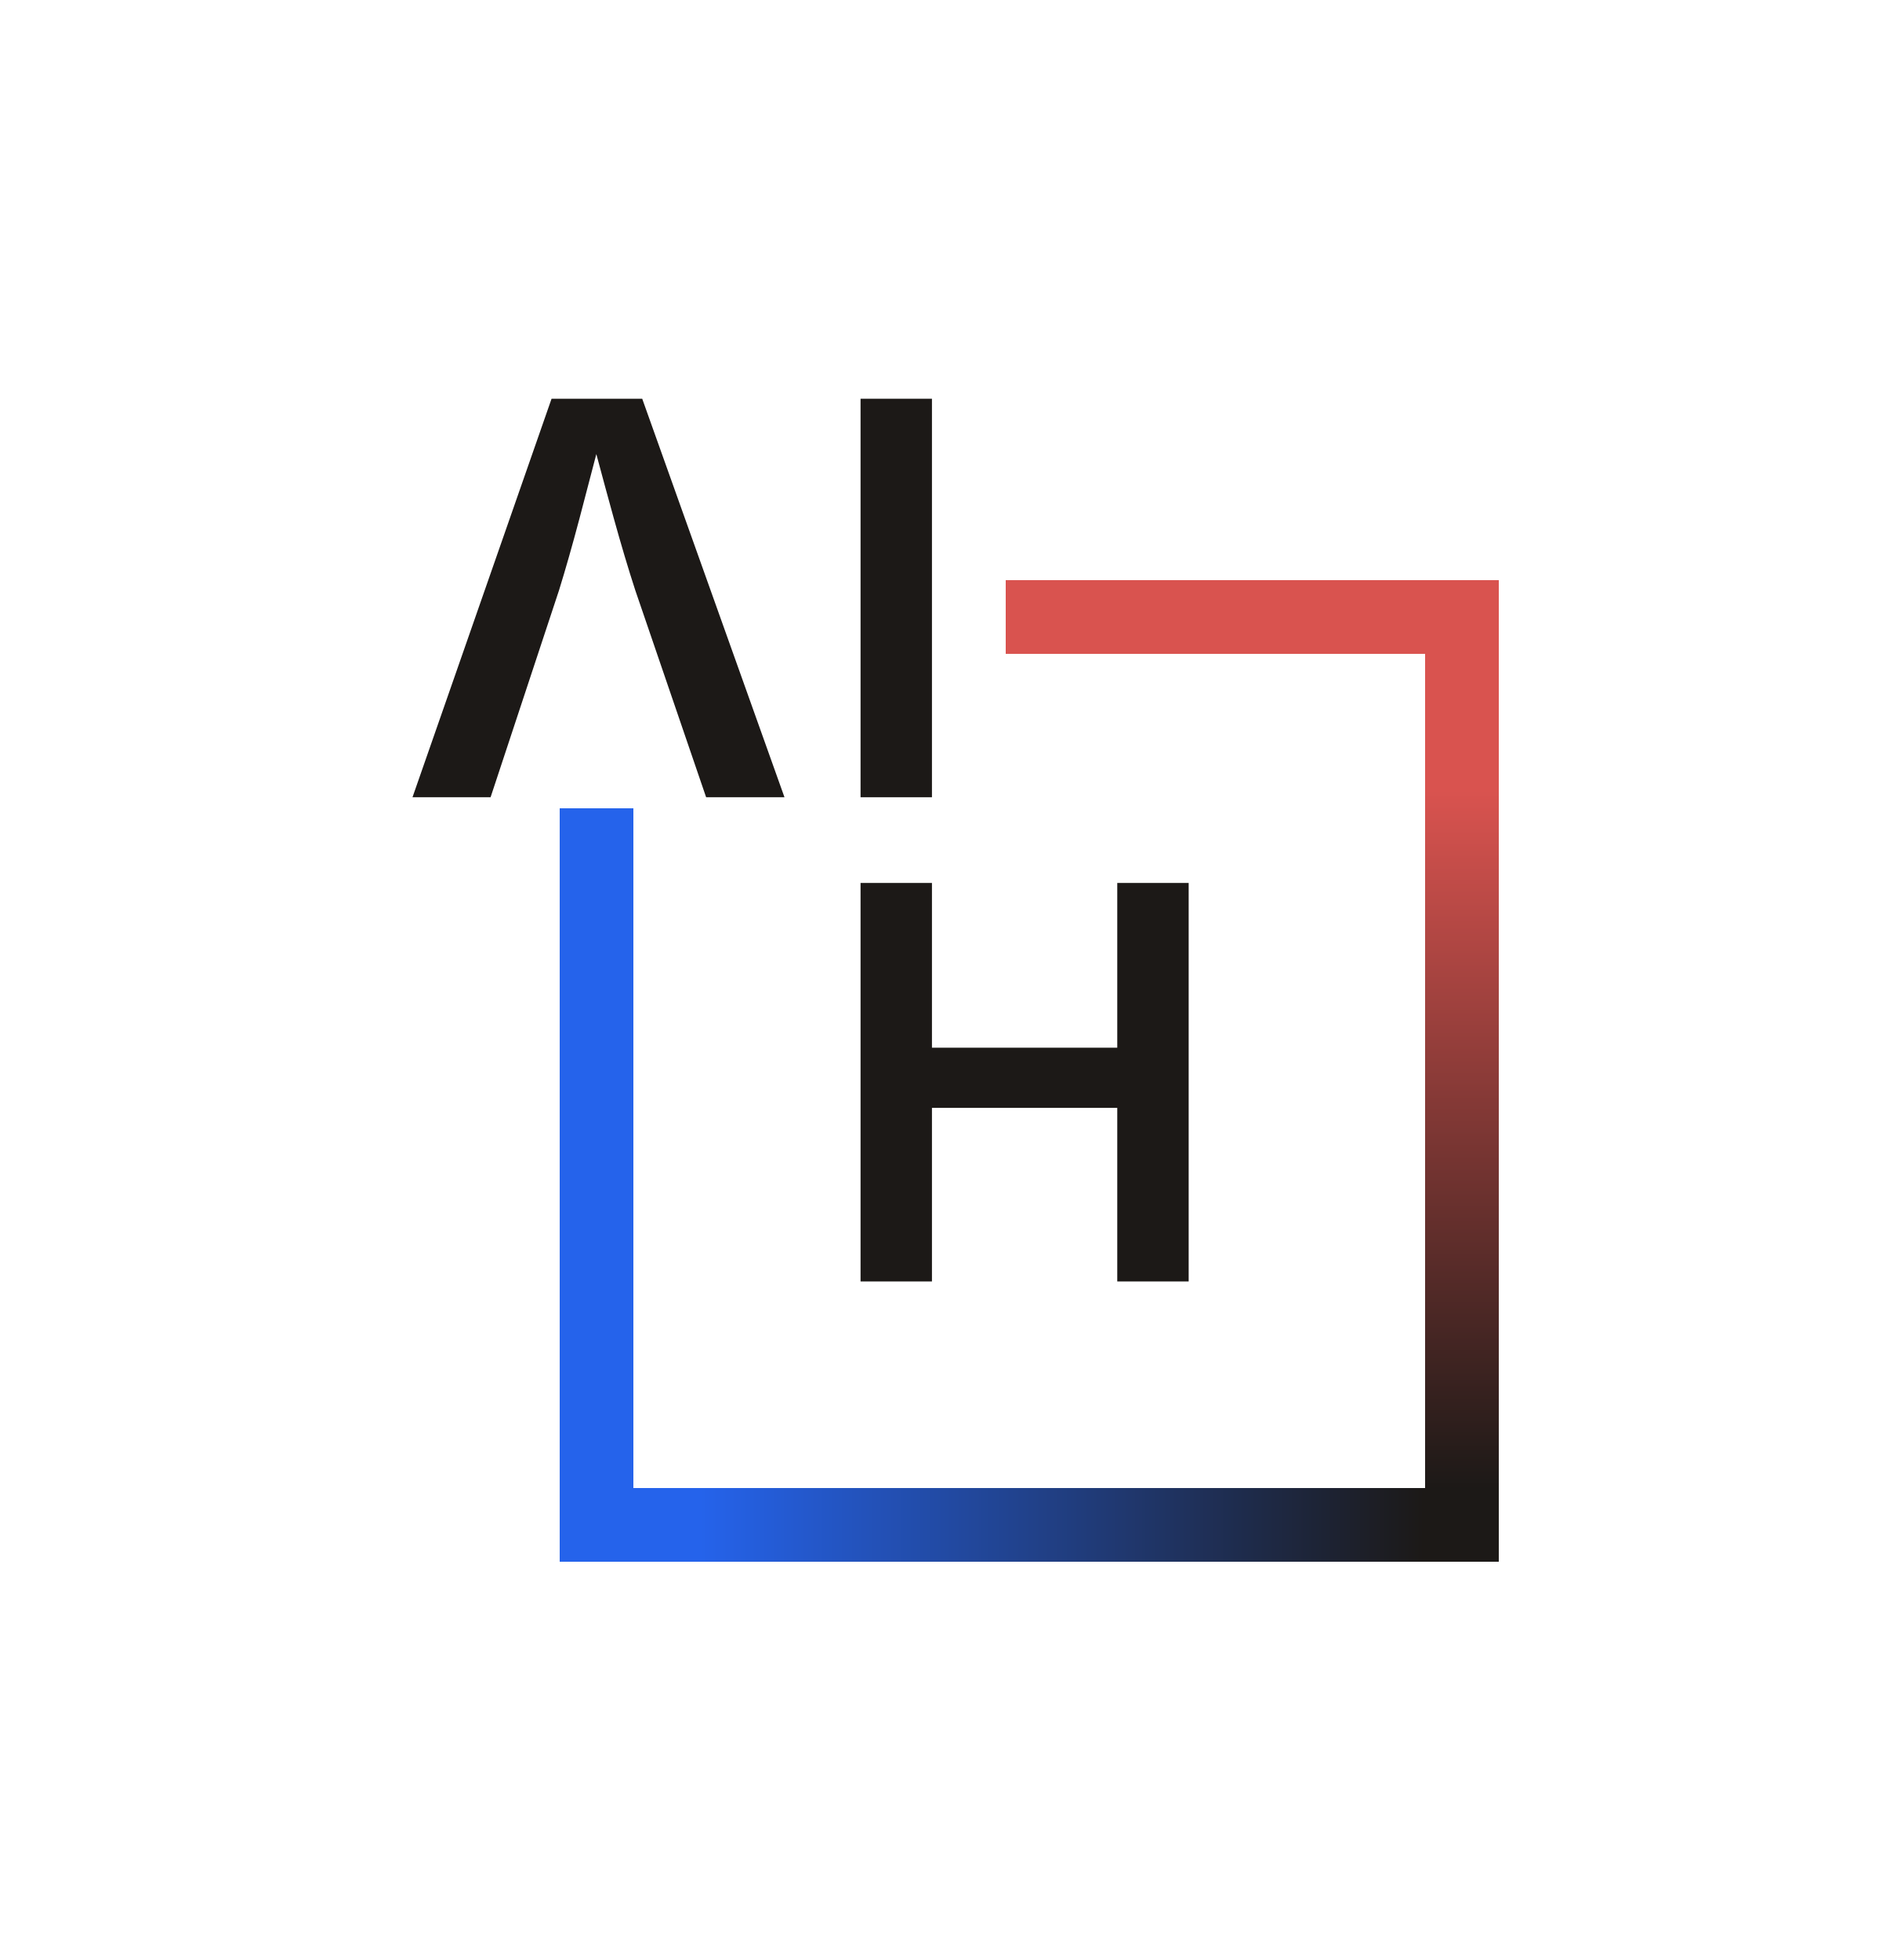
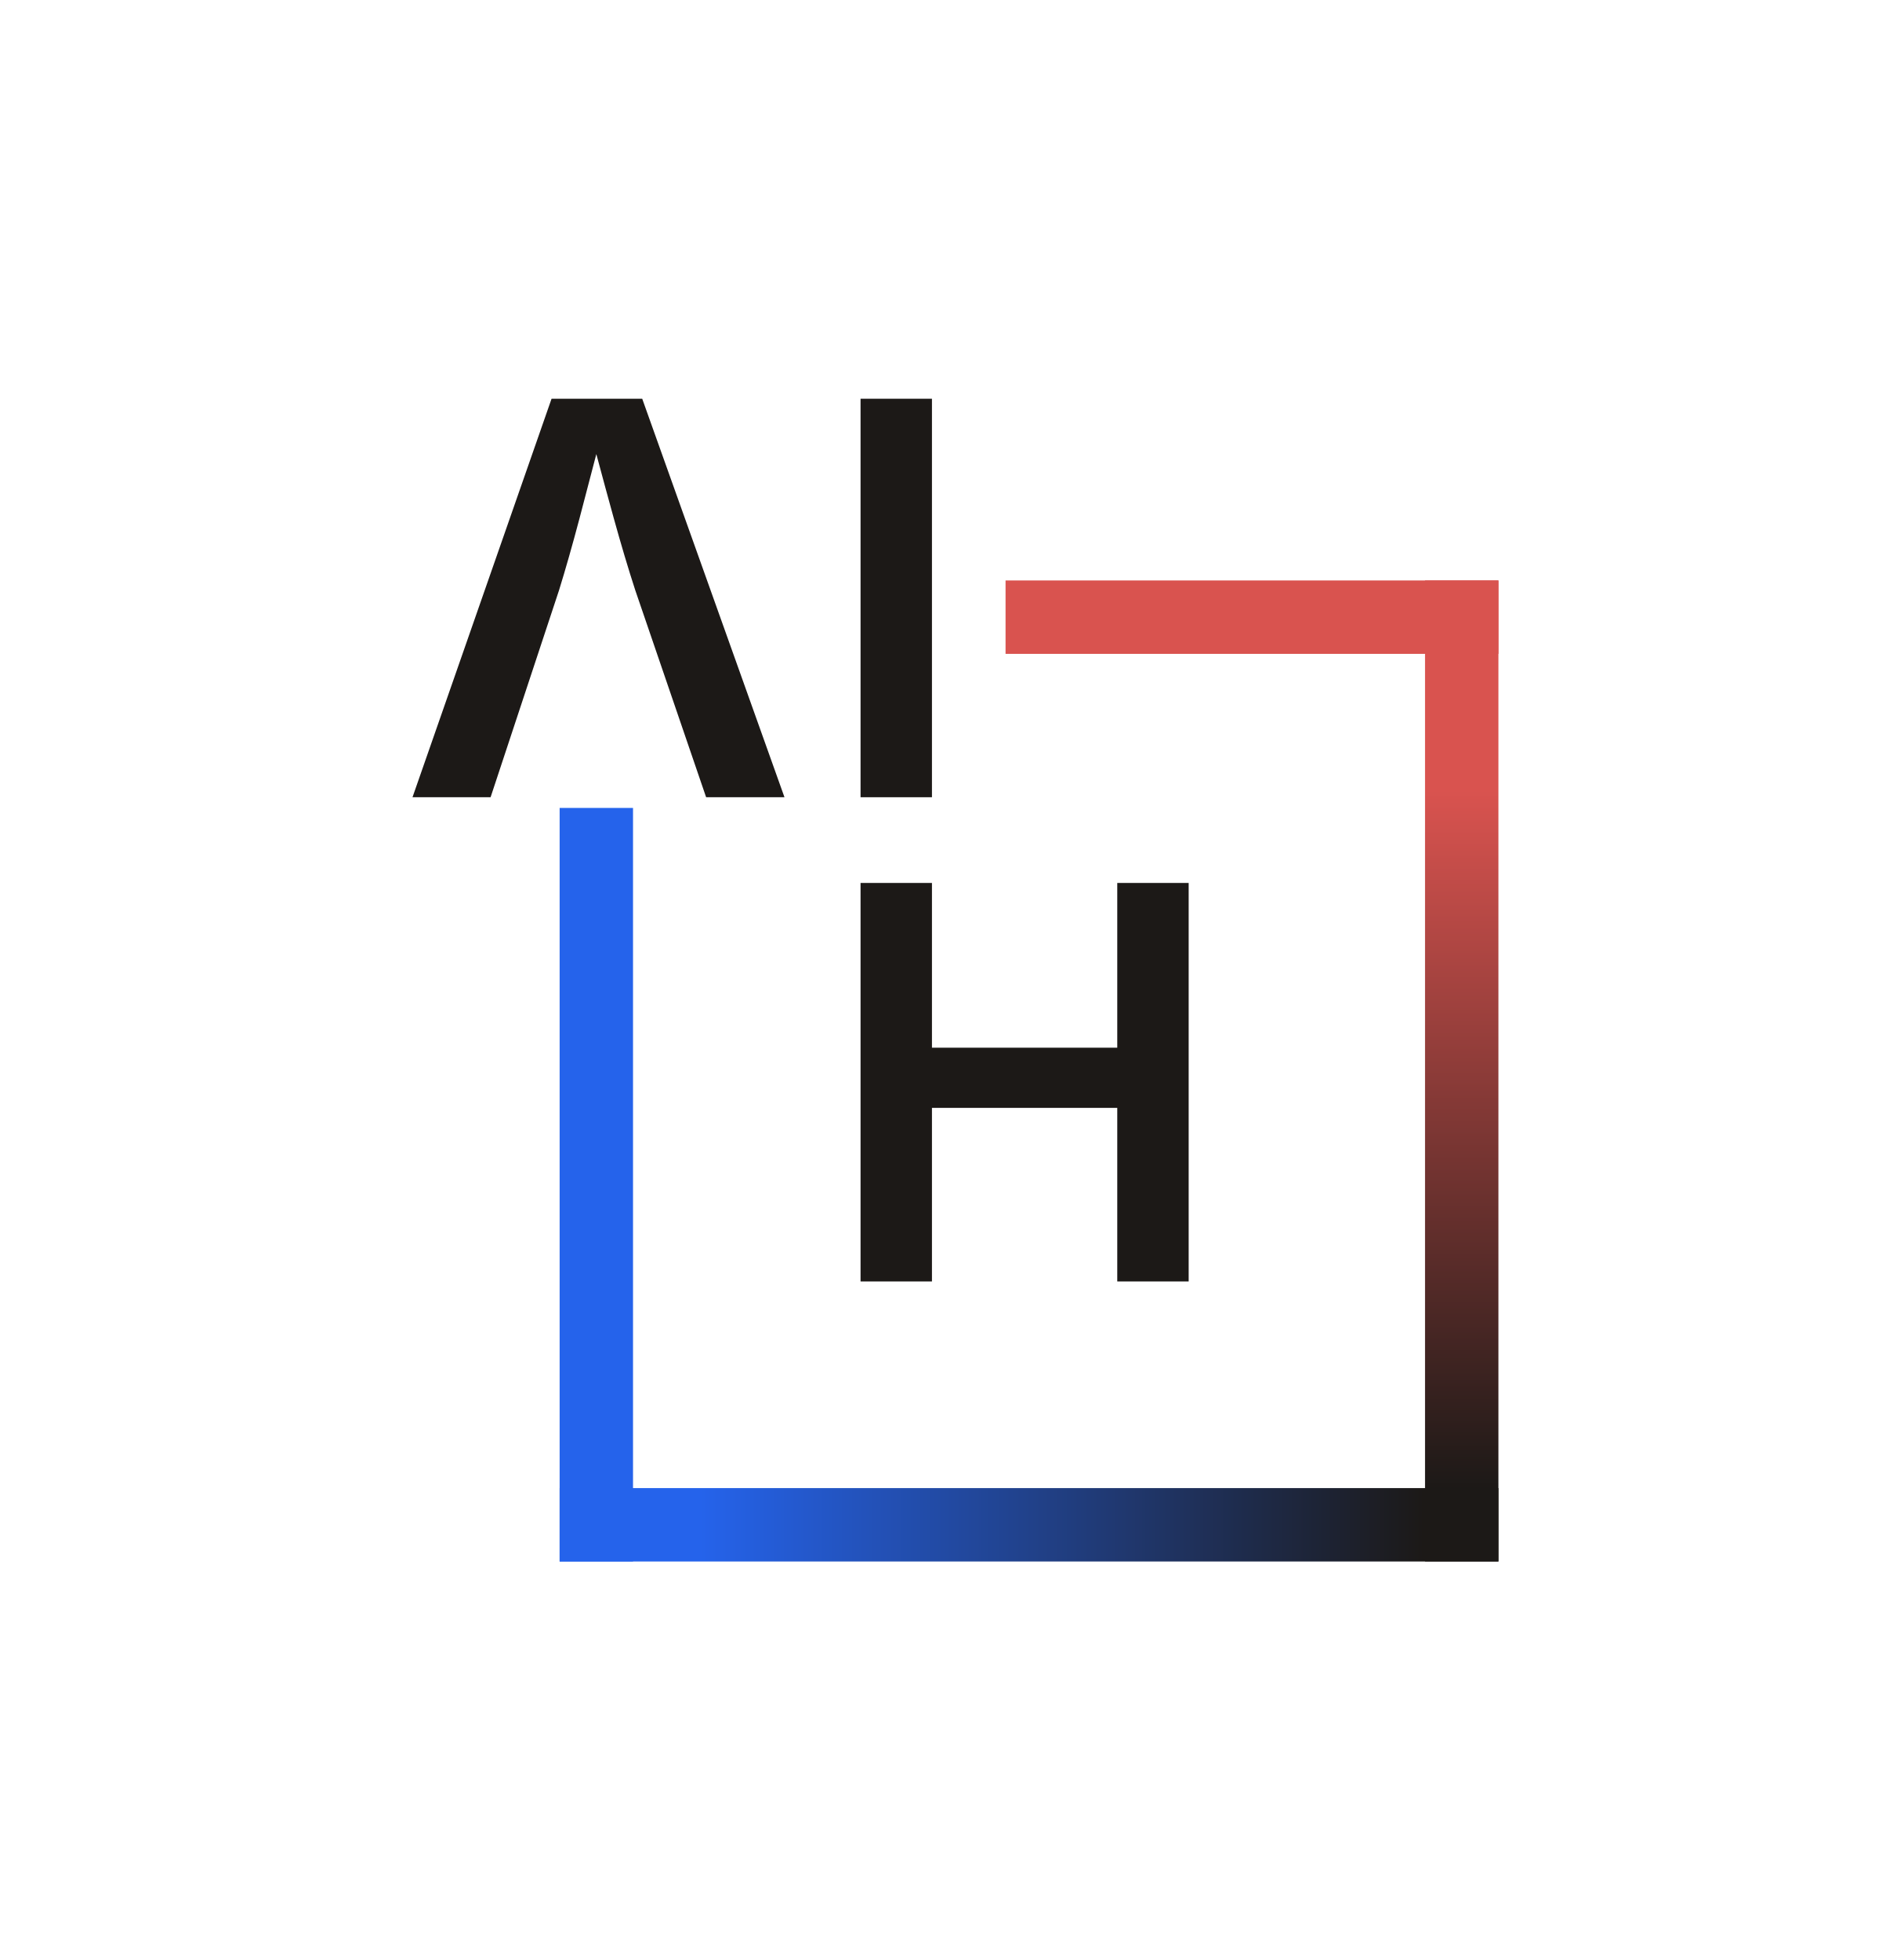
<svg xmlns="http://www.w3.org/2000/svg" viewBox="-29.334 -18.334 1206.038 1245.998" role="img" aria-label="AI Heroes">
  <defs>
    <linearGradient id="aih-iRight" gradientUnits="userSpaceOnUse" x1="900.04" y1="397.33" x2="900.04" y2="974.328">
      <stop offset="0" stop-color="#D9534F" />
      <stop offset="0.15" stop-color="#D9534F" />
      <stop offset="0.92" stop-color="#1C1917" />
    </linearGradient>
    <linearGradient id="aih-iBottom" gradientUnits="userSpaceOnUse" x1="326.484" y1="950.99" x2="923.372" y2="950.99">
      <stop offset="0" stop-color="#2563EB" />
      <stop offset="0.15" stop-color="#2563EB" />
      <stop offset="0.92" stop-color="#1C1917" />
    </linearGradient>
  </defs>
-   <g shape-rendering="crispEdges">
+   <g>
    <rect x="610.006" y="350.668" width="313.365" height="46.661" fill="#D9534F" />
    <rect x="876.71" y="350.668" width="46.662" height="623.659" fill="url(#aih-iRight)" />
    <rect x="326.484" y="927.666" width="596.888" height="46.661" fill="url(#aih-iBottom)" />
    <rect x="326.484" y="495.282" width="46.661" height="479.045" fill="#2563EB" />
  </g>
  <g fill="#1C1917">
    <path d="M349.82,270.34c3.917,14.65,7.58,28.125,10.974,40.378,4.762,17.175,9.35,32.563,13.775,46.16l45.053,131.6h49.819l-90.452-253.334h-57.639l-88.411,253.334h49.646l43.526-131.6c4.078-13.146,8.416-28.361,13.005-45.65,3.288-12.384,6.859-26.029,10.702-40.888Z" />
    <rect x="517.811" y="235.144" width="45.395" height="253.334" />
    <polygon points="563.206 685.956 681.031 685.956 681.031 796.303 726.43 796.303 726.43 542.969 681.031 542.969 681.031 647.702 563.206 647.702 563.206 542.969 517.811 542.969 517.811 796.303 563.206 796.303 563.206 685.956" />
  </g>
</svg>
